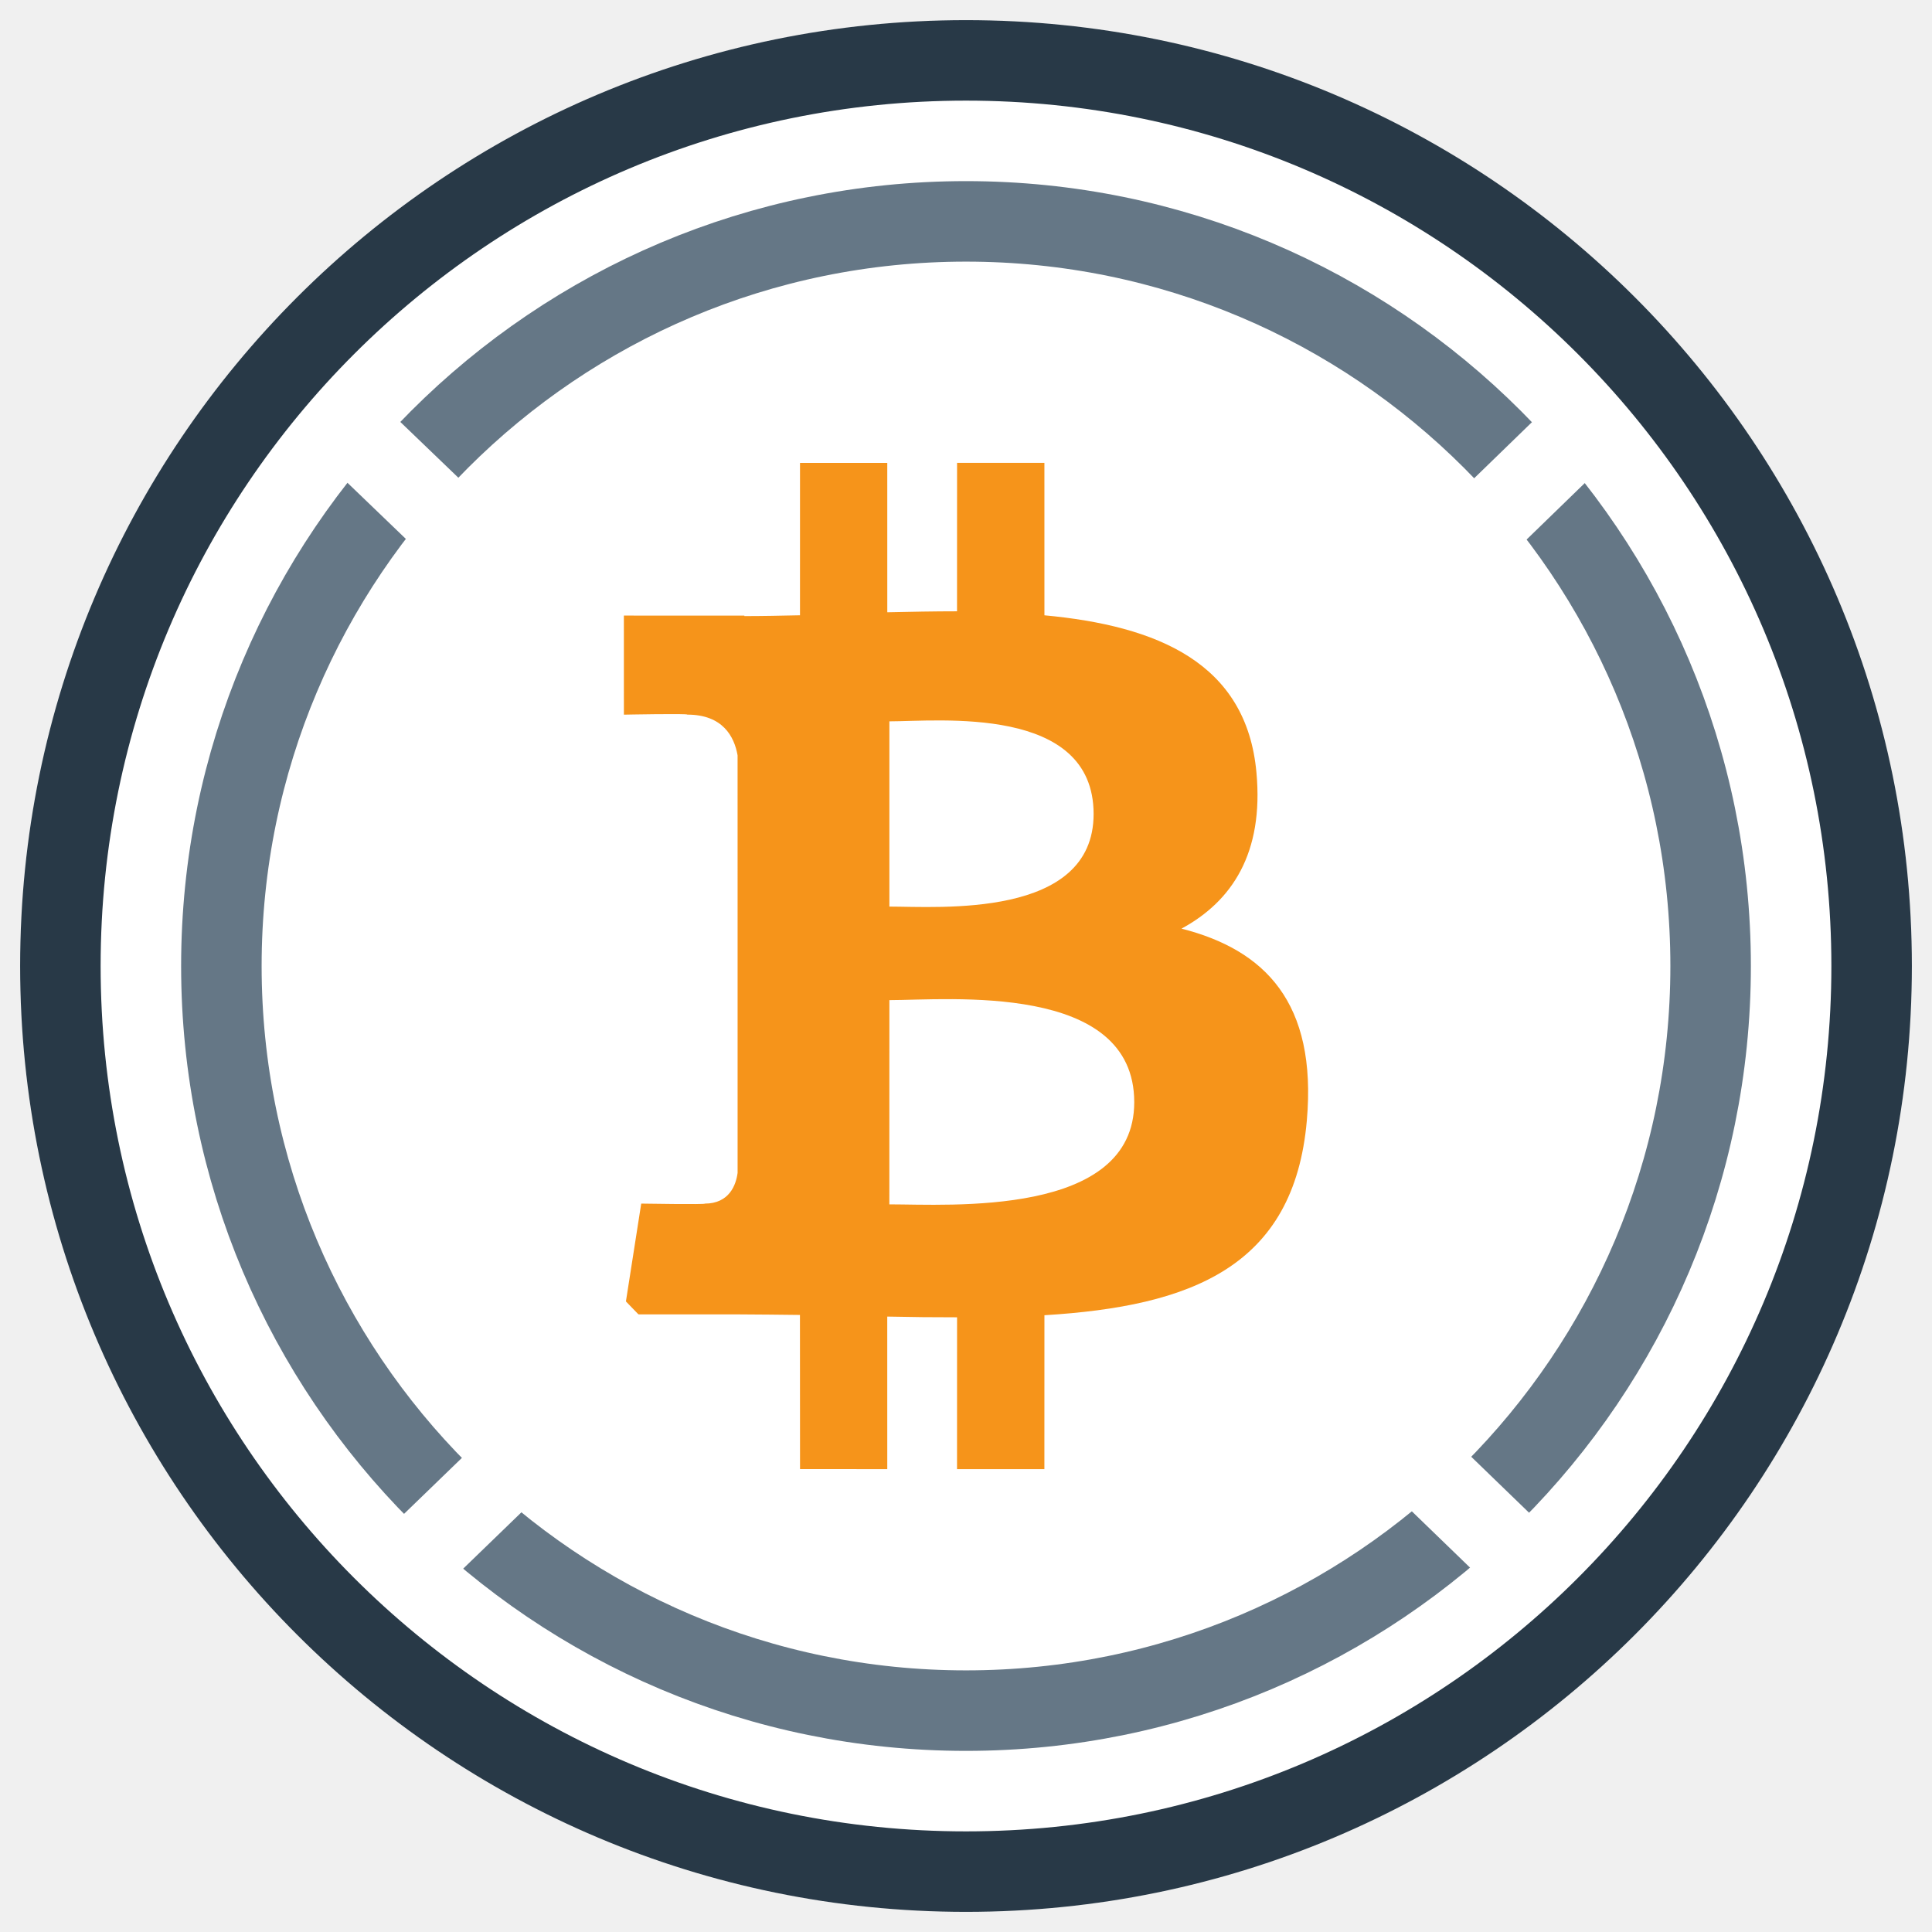
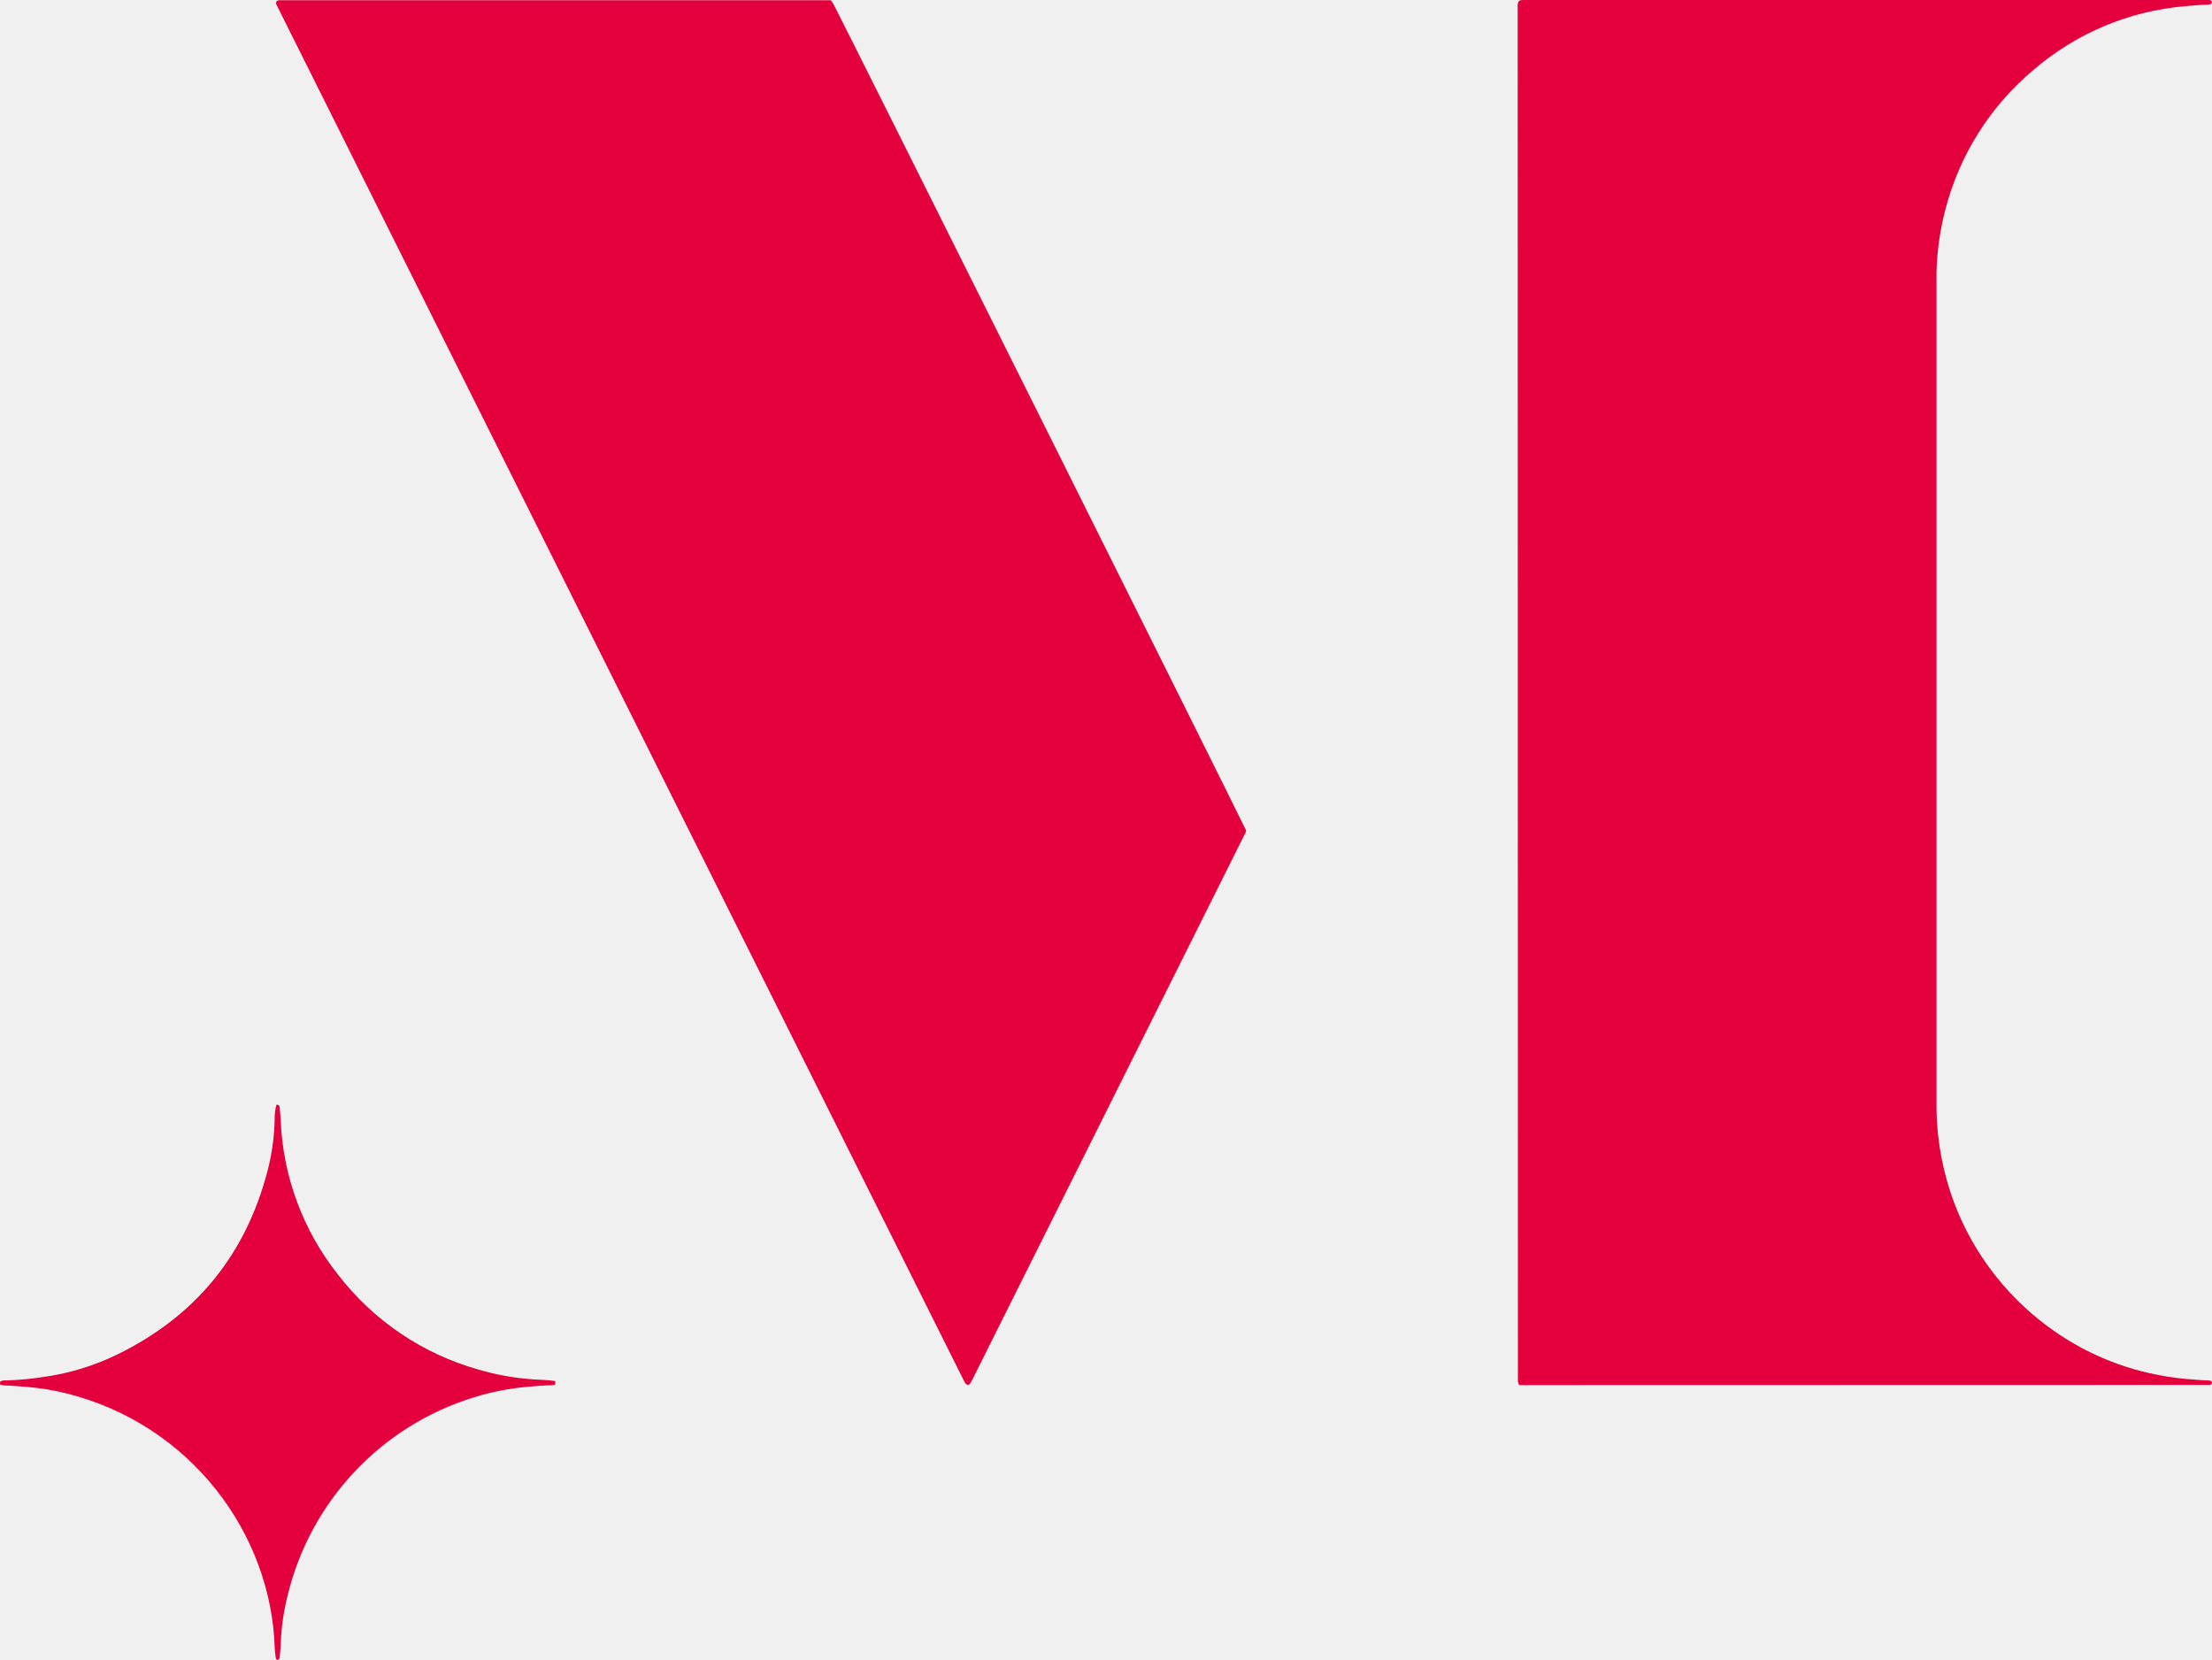
- <svg xmlns="http://www.w3.org/2000/svg" width="96" height="96" viewBox="0 0 96 96" fill="none">
-   <path d="M48 95C57.296 95 66.383 92.243 74.112 87.079C81.841 81.915 87.865 74.574 91.422 65.986C94.98 57.398 95.91 47.948 94.097 38.831C92.283 29.714 87.807 21.339 81.234 14.766C74.661 8.193 66.286 3.717 57.169 1.903C48.052 0.09 38.602 1.02 30.014 4.578C21.426 8.135 14.085 14.159 8.921 21.888C3.756 29.617 1 38.704 1 48C1 60.465 5.952 72.42 14.766 81.234C23.58 90.048 35.535 95 48 95Z" fill="white" />
-   <path d="M58.709 46.143C61.225 44.781 62.8 42.383 62.432 38.387C61.937 32.927 57.499 31.096 51.897 30.574L51.896 23H47.556L47.554 30.375C46.412 30.375 45.248 30.399 44.089 30.424L44.088 23.001L39.752 23.001L39.751 30.573C38.811 30.593 37.888 30.613 36.987 30.613V30.59L31 30.588L31.001 35.511C31.001 35.511 34.206 35.447 34.153 35.509C35.911 35.51 36.485 36.595 36.65 37.531L36.651 46.159V58.279C36.574 58.867 36.248 59.805 35.019 59.807C35.075 59.859 31.862 59.806 31.862 59.806L31.001 65.311H36.648C37.701 65.313 38.735 65.33 39.749 65.339L39.753 72.999L44.088 73L44.087 65.42C45.28 65.446 46.431 65.457 47.556 65.456L47.554 73H51.895L51.897 65.353C59.193 64.908 64.301 62.955 64.936 55.676C65.448 49.815 62.852 47.199 58.709 46.143ZM44.193 35.843C46.641 35.843 54.34 35.015 54.341 40.448C54.34 45.657 46.643 45.048 44.193 45.048V35.843ZM44.191 59.844L44.193 49.695C47.134 49.694 56.359 48.796 56.36 54.767C56.362 60.494 47.134 59.842 44.191 59.844Z" fill="#F6941A" />
-   <circle cx="48" cy="48" r="37" stroke="#657786" stroke-width="4" />
-   <circle cx="48" cy="48" r="45" stroke="#283947" stroke-width="4" />
-   <path d="M77.065 79L63.676 66.048M27.478 31.031L16 20M19.049 79L32.437 66.048M68.635 31.031L80 20" stroke="white" stroke-width="4" />
+ <svg xmlns="http://www.w3.org/2000/svg" viewBox="0 0 832.1 624.3" preserveAspectRatio="none">
+   <g id="Layer_2" data-name="Layer 2">
+     <g id="Layer_1-2" data-name="Layer 1">
+       <g>
+         <path d="M364.21,521a2.11,2.11,0,0,1-1.44-1.3Q233.32,260.63,103.89,1.53c-.13-.26.06-.68.1-1.07a3.09,3.09,0,0,1,1-.38q103.77,0,207.54,0c.4.6.78,1.06,1.06,1.57C315.73,5.48,467.81,310,468.71,312.29c0,.08,0,.2,0,.32a1,1,0,0,1-.06.35L365.93,518.63c-.27.53-.54,1.06-.84,1.57a2.63,2.63,0,0,1-.48.52A2.38,2.38,0,0,1,364.21,521Z" style="fill: #e4003c" />
+         <path d="M571.49,521a5.22,5.22,0,0,1-.49-1.29q-.06-258.55-.09-517.1a3.62,3.62,0,0,1,.37-2.07c.54-.63,1.29-.51,2-.53,1,0,1.91,0,2.86,0H827.54c1.18,0,2.37,0,3.56,0a1,1,0,0,1,1,.83c-.16.72-.68.89-1.32.9-3,.05-5.92.33-8.88.6a100.29,100.29,0,0,0-56.84,23.87,101.52,101.52,0,0,0-33.3,52.79,103.64,103.64,0,0,0-3.3,23.22c0,1.19,0,2.38,0,3.57q0,154.59,0,309.19a105.12,105.12,0,0,0,6.73,37.65c12.5,32.92,41,56.77,73.6,63.92a99.26,99.26,0,0,0,13,2.09c3.08.25,6.15.55,9.24.63a2.66,2.66,0,0,1,.89.29.89.89,0,0,1,0,1.06c-.2.11-.4.32-.6.32Q701.49,521,571.49,521Z" style="fill: #e4003c" />
+         <path d="M208.87,519.48v1.29a7.51,7.51,0,0,1-1.36.29c-3.08.05-6.15.34-9.23.6a94.78,94.78,0,0,0-19.85,3.9,103.38,103.38,0,0,0-70.24,74.61,87.62,87.62,0,0,0-2.58,18c0,1.66-.25,3.32-.38,5a1.31,1.31,0,0,1-.63,1.2c-.62.08-.81-.4-.88-.85a29.91,29.91,0,0,1-.37-3.54c-1.31-43.38-31.83-84.1-78-95.77a92.23,92.23,0,0,0-14.71-2.48c-3.08-.26-6.15-.53-9.24-.59A7.61,7.61,0,0,1,0,520.75l.05-1.06a3.36,3.36,0,0,1,2.13-.44A111.84,111.84,0,0,0,16,518a92.46,92.46,0,0,0,28.45-8.67c29.2-14.38,48-37.35,56.18-68.89A82,82,0,0,0,103.32,421a20.28,20.28,0,0,1,.65-5.44c1-.07,1.16.4,1.21.86.17,1.65.33,3.31.41,5A99.82,99.82,0,0,0,127,479.25a101.32,101.32,0,0,0,53.06,35.94,97.62,97.62,0,0,0,18.82,3.53C202.21,519,205.53,519,208.87,519.48Z" style="fill: #e4003c" />
+       </g>
+     </g>
+   </g>
</svg>
